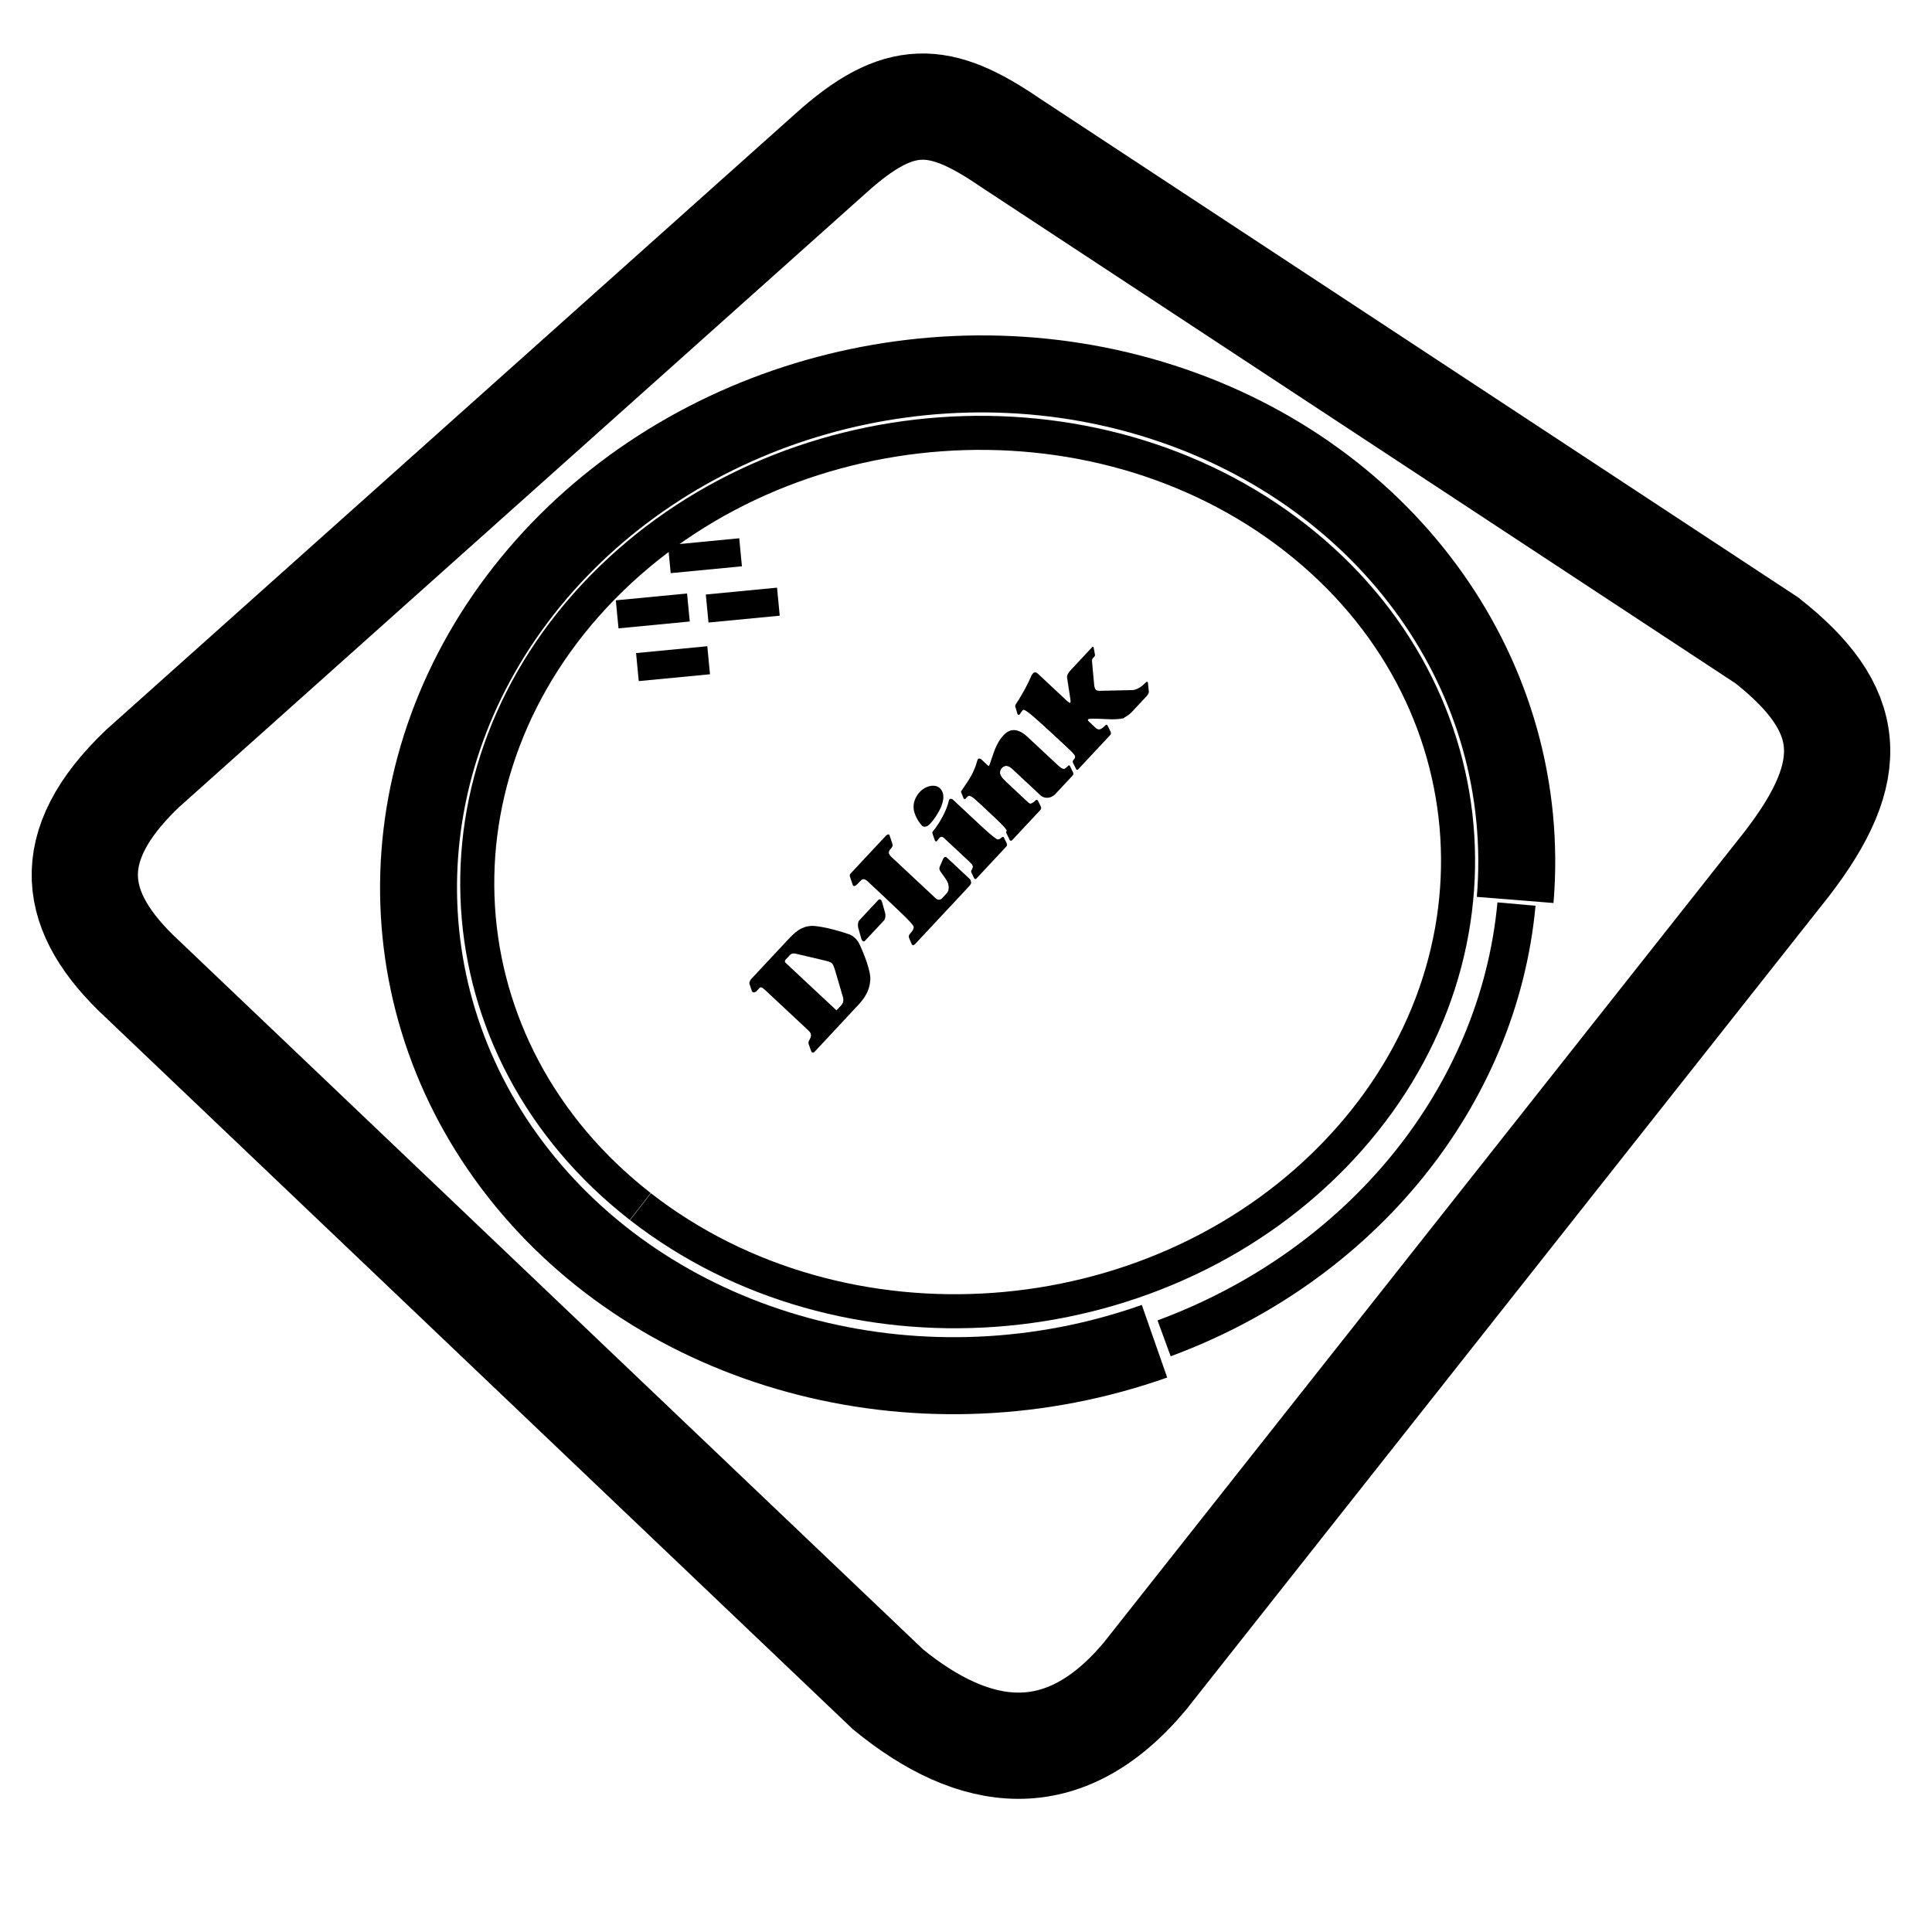
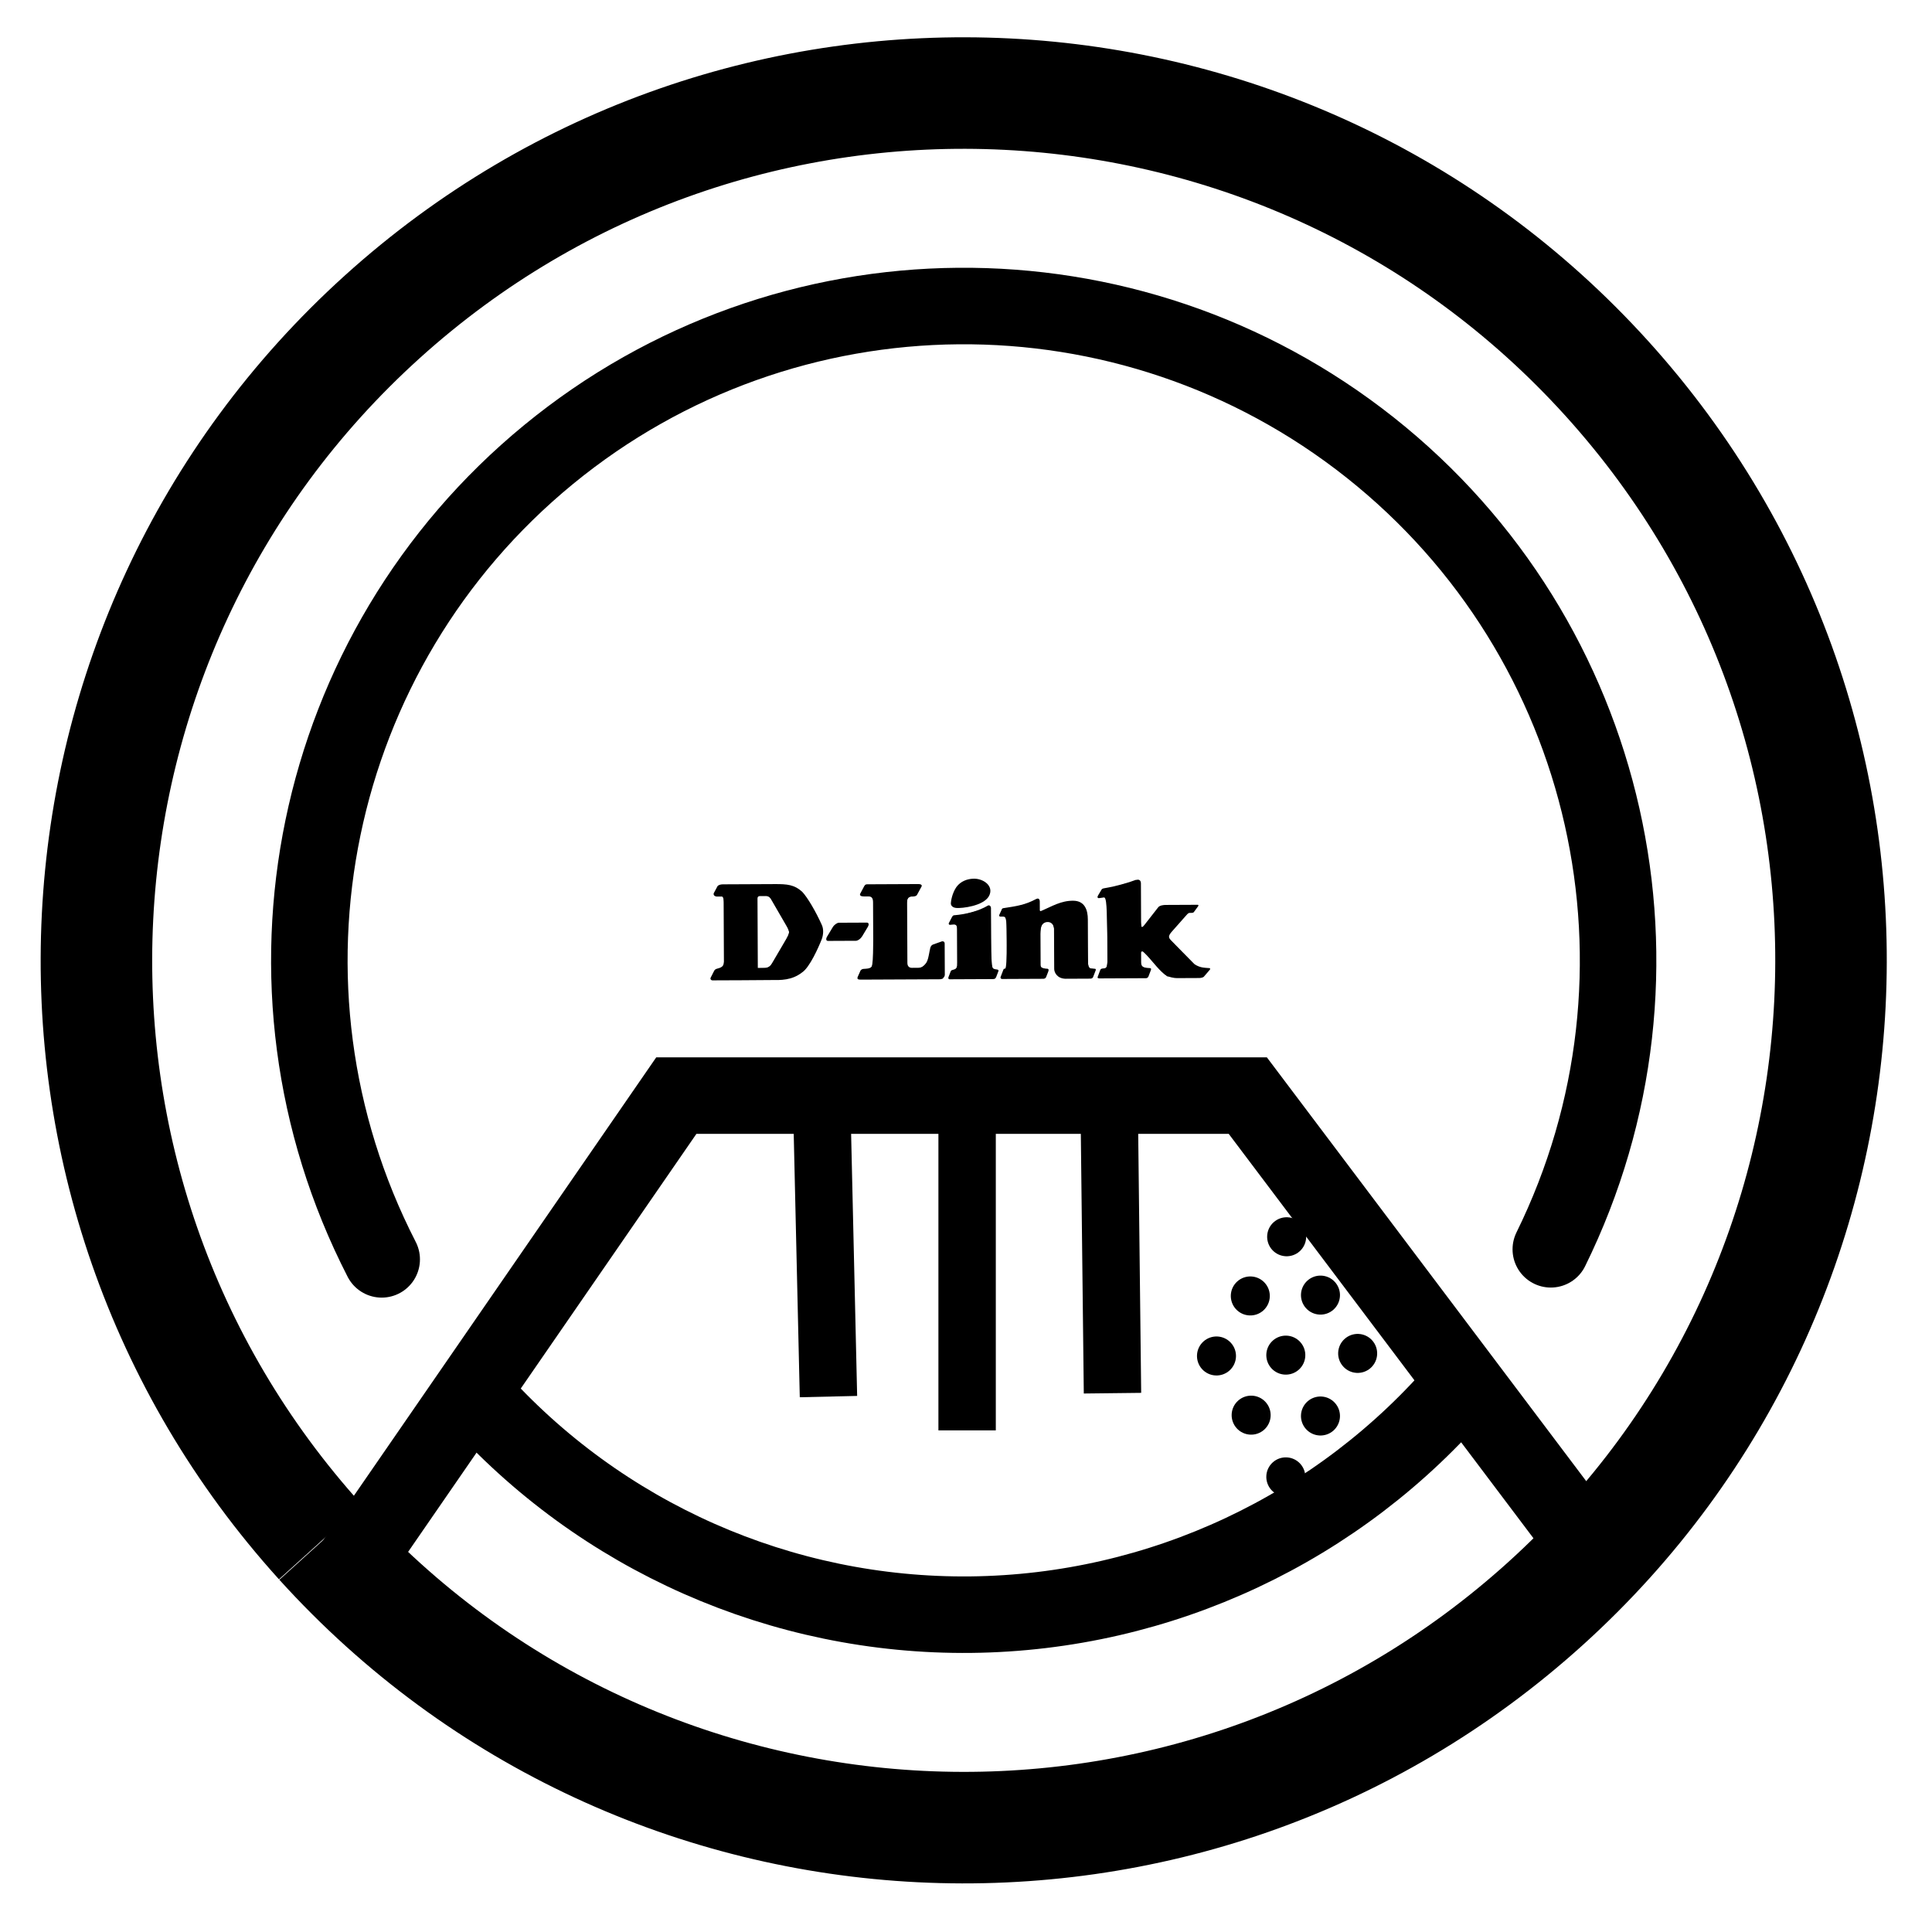
<svg xmlns="http://www.w3.org/2000/svg" version="1.2" id="Layer_1" x="0px" y="0px" viewBox="0 0 50.5 50.5" xml:space="preserve">
  <defs id="defs13">
    <marker style="overflow:visible" id="Arrow1Send" refX="0" refY="0" orient="auto">
      <path transform="matrix(-0.2,0,0,-0.2,-1.2,0)" style="fill:#000000;fill-opacity:1;fill-rule:evenodd;stroke:#000000;stroke-width:1pt;stroke-opacity:1" d="M 0,0 5,-5 -12.5,0 5,5 Z" id="path4714" />
    </marker>
    <clipPath id="clipPath69-0">
      <path d="m 409.441,126.252 v -43.63 h 147.796 v 43.63" id="path71-2" />
    </clipPath>
    <clipPath id="clipPath101-1">
      <path d="m 409.441,126.252 v -43.63 h 147.796 v 43.63" id="path103-6" />
    </clipPath>
    <clipPath id="clipPath69">
      <path d="m 409.441,126.252 v -43.63 h 147.796 v 43.63" id="path71" />
    </clipPath>
    <clipPath id="clipPath101">
      <path d="m 409.441,126.252 v -43.63 h 147.796 v 43.63" id="path103" />
    </clipPath>
    <clipPath id="clipPath69-4">
      <path d="m 409.441,126.252 v -43.63 h 147.796 v 43.63" id="path71-3" />
    </clipPath>
    <clipPath id="clipPath101-3">
      <path d="m 409.441,126.252 v -43.63 h 147.796 v 43.63" id="path103-2" />
    </clipPath>
    <marker style="overflow:visible" id="Arrow1Send-3" refX="0" refY="0" orient="auto">
      <path transform="matrix(-0.2,0,0,-0.2,-1.2,0)" style="fill:#000000;fill-opacity:1;fill-rule:evenodd;stroke:#000000;stroke-width:1pt;stroke-opacity:1" d="M 0,0 5,-5 -12.5,0 5,5 Z" id="path4714-1" />
    </marker>
    <clipPath id="clipPath69-0-9">
      <path d="m 409.441,126.252 v -43.63 h 147.796 v 43.63" id="path71-2-9" />
    </clipPath>
    <clipPath id="clipPath101-1-7">
      <path d="m 409.441,126.252 v -43.63 h 147.796 v 43.63" id="path103-6-3" />
    </clipPath>
    <clipPath id="clipPath69-1">
      <path d="m 409.441,126.252 v -43.63 h 147.796 v 43.63" id="path71-1" />
    </clipPath>
    <clipPath id="clipPath101-6">
      <path d="m 409.441,126.252 v -43.63 h 147.796 v 43.63" id="path103-3" />
    </clipPath>
  </defs>
  <g id="layer3" />
  <g id="layer2">
-     <path style="fill:none;stroke:#000000;stroke-width:2.777;stroke-linecap:butt;stroke-linejoin:miter;stroke-miterlimit:4;stroke-dasharray:none;stroke-opacity:1" d="m 26.397,3.722 19.786,13.017 c 2.28,1.795 2.421,3.381 0.521,5.843 L 29.926,43.814 c -2.134,2.552 -4.467,2.178 -6.711,0.347 L 3.719,25.59 c -1.857,-1.724 -2.145,-3.444 0,-5.496 L 21.711,4.011 c 1.8,-1.623 2.851,-1.542 4.686,-0.289 z" id="path891" />
-     <path style="fill:none;fill-rule:evenodd;stroke:#000000;stroke-width:2.012;stroke-miterlimit:4;stroke-dasharray:none;stroke-opacity:1" id="path893" d="M 25.947,38.392 A 14.376,13.067 0 0 1 10.088,32.304 14.376,13.067 0 0 1 12.024,16.755 14.376,13.067 0 0 1 28.979,14.044 14.376,13.067 0 0 1 36.638,28.058" transform="matrix(0.9929312,-0.118691,0.1149585,0.9933703,0,0)" />
-     <path style="fill:none;stroke:#000000;stroke-width:0.736px;stroke-linecap:butt;stroke-linejoin:miter;stroke-opacity:1" d="m 16.661,17.437 1.862,-0.179" id="path897" />
-     <path id="path899" d="m 18.484,15.906 1.862,-0.179" style="fill:none;stroke:#000000;stroke-width:0.736px;stroke-linecap:butt;stroke-linejoin:miter;stroke-opacity:1" />
-     <path style="fill:none;stroke:#000000;stroke-width:0.736px;stroke-linecap:butt;stroke-linejoin:miter;stroke-opacity:1" d="m 16.132,16.058 1.862,-0.179" id="path901" />
-     <path id="path903" d="m 17.496,14.615 1.862,-0.179" style="fill:none;stroke:#000000;stroke-width:0.736px;stroke-linecap:butt;stroke-linejoin:miter;stroke-opacity:1" />
-     <g id="g969" transform="matrix(0.01450233,-0.01552421,0.01552421,0.01450233,14.84392,22.37124)">
+     <path style="fill:none;fill-rule:evenodd;stroke:#000000;stroke-width:2.915;stroke-dasharray:none;stroke-opacity:1" id="path582" d="M 8.373,40.304 A 22.67,22.67 0 0 1 9.986,8.287 22.67,22.67 0 0 1 42.003,9.895 22.67,22.67 0 0 1 40.401,41.912 22.67,22.67 0 0 1 8.383,40.315" />
+     <path style="fill:none;fill-rule:evenodd;stroke:#000000;stroke-width:2;stroke-linecap:round;stroke-linejoin:bevel;stroke-dasharray:none;stroke-opacity:1" id="path1154" d="M 9.977,32.918 A 17.104,17.104 0 0 1 14.336,11.884 17.104,17.104 0 0 1 35.816,11.7 17.104,17.104 0 0 1 40.536,32.655" />
+     <path style="fill:none;stroke:#000000;stroke-width:2;stroke-linecap:butt;stroke-linejoin:miter;stroke-dasharray:none;stroke-opacity:1" d="M 8.839,41.454 17.678,28.638 h 14.938 l 9.192,12.198" id="path1156" />
+     <path style="fill:none;stroke:#000000;stroke-width:1.5;stroke-linecap:butt;stroke-linejoin:miter;stroke-opacity:1;stroke-dasharray:none" d="m 21.478,28.815 0.177,7.69" id="path1158" />
+     <path style="fill:none;stroke:#000000;stroke-width:1.5;stroke-linecap:butt;stroke-linejoin:miter;stroke-opacity:1;stroke-dasharray:none" d="m 28.991,28.726 0.088,7.69" id="path1160" />
+     <path style="fill:none;stroke:#000000;stroke-width:1.5;stroke-linecap:butt;stroke-linejoin:miter;stroke-opacity:1;stroke-dasharray:none" d="m 25.279,28.903 v 8.485" id="path1162" />
+     <g id="g969" transform="matrix(0.02124404,-9.6996432e-5,9.6996432e-5,0.02124404,17.9304,17.42093)">
      <g style="fill:#000000;fill-opacity:1;stroke:none;stroke-opacity:1" transform="matrix(0.7688496,0,0,0.7688496,28.39008,262.7014)" id="g887">
        <g style="fill:#000000;fill-opacity:1;stroke:none;stroke-opacity:1" transform="translate(-0.161,0.019)" id="g3">
-           <path style="fill:#000000;fill-opacity:1;stroke:none;stroke-opacity:1" d="m 206.2,69.5 h 44.7 c 3.1,0 3.7,3.2 1.3,7.1 l -9,14.8 c -2.4,3.9 -6.9,7.1 -10,7.1 h -44.7 c -3.1,0 -3.7,-3.2 -1.3,-7.1 l 9,-14.8 c 2.4,-3.9 6.9,-7.1 10,-7.1" class="st0" id="path5" />
-           <path style="fill:#000000;fill-opacity:1;stroke:none;stroke-opacity:1" d="m 419.9,0.1 c 16.4,-1.5 35.9,11.4 26.3,28.3 -9.2,15.3 -42.5,19.2 -52.5,18.3 -3.2,-0.3 -8.4,-2.3 -8.3,-7.4 0.1,-3.6 2.1,-16.2 9,-26.1 7.2,-9.7 17.8,-12.6 25.5,-13.1" class="st0" id="path7" />
+           <path style="fill:#000000;fill-opacity:1;stroke:none;stroke-width:2;stroke-linecap:round;stroke-linejoin:round;stroke-miterlimit:10;stroke-opacity:1" d="m 206.2,69.5 h 44.7 c 3.1,0 3.7,3.2 1.3,7.1 l -9,14.8 c -2.4,3.9 -6.9,7.1 -10,7.1 h -44.7 c -3.1,0 -3.7,-3.2 -1.3,-7.1 l 9,-14.8 c 2.4,-3.9 6.9,-7.1 10,-7.1" class="st0" id="path5" />
+           <path style="fill:#000000;fill-opacity:1;stroke:none;stroke-width:2;stroke-linecap:round;stroke-linejoin:round;stroke-miterlimit:10;stroke-opacity:1" d="m 419.9,0.1 c 16.4,-1.5 35.9,11.4 26.3,28.3 -9.2,15.3 -42.5,19.2 -52.5,18.3 -3.2,-0.3 -8.4,-2.3 -8.3,-7.4 0.1,-3.6 2.1,-16.2 9,-26.1 7.2,-9.7 17.8,-12.6 25.5,-13.1" class="st0" id="path7" />
        </g>
-         <path style="fill:#000000;fill-opacity:1;stroke:none;stroke-opacity:1" d="m 522.139,32.819 c 5.1,-2.3 5.6,3.3 5.4,5 v 13 c 0,2.5 2.1,1.3 3.2,0.9 15.4,-6.5 31,-16.2 50.8,-15.7 17.6,0.4 22.9,14.3 22.8,30.3 v 68.1 c 0,6 0.5,7.4 3.3,9.7 0.9,0.5 5.6,0.9 7.4,0.9 1.9,0 1.9,1.4 1.4,2.8 l -4.2,10.7 c -0.9,1.8 -2.8,2.3 -4.2,2.3 h -40 c -13.9,-0.5 -18.1,-10.9 -17.9,-16.2 v -64.8 c 0,-13.3 -21.7,-14.3 -21.7,3.6 v 54.6 c 0.2,2.6 -0.6,6 6.4,6.5 4.6,0 7.9,-0.5 5.6,5.1 l -3.4,8.6 c -0.8,1.6 -2.7,2.6 -4.5,2.5 h -66.1 c -1.4,0 -2.5,-1.6 -2.3,-2.8 l 4.7,-12.1 c 0.2,-0.5 0.7,-1.4 1.3,-1.4 2.2,-0.1 3.7,-1.2 4.1,-7.4 v -71 c 0,-5.8 -5.3,-5.1 -9.3,-5.1 -1.8,0 -2.8,-0.5 -2.3,-2.8 l 3.7,-7.9 c 0.5,-1.9 1.4,-2.6 2.8,-2.8 21.8,-3.3 34.4,-4.8 53,-14.6" class="st0" id="path9" />
-         <path style="fill:#000000;fill-opacity:1;stroke:none;stroke-opacity:1" d="m 683.539,2.919 c 3.8,-0.6 6,1.7 6,5.9 v 68 c 0.5,3.7 3.2,1.2 4,0.1 l 23.5,-29.8 c 2.5,-3.1 8.5,-3.7 12.2,-3.7 h 51.2 c 0.9,0 1.4,1.1 0.5,2.3 l -6.5,8.8 c -0.6,0.8 -1.1,1.8 -4.2,1.8 h -2.5 c -2.3,0.1 -2.8,0.9 -3.7,1.4 l -26.3,29.5 c -5.5,6.6 -4.2,9.4 0.7,14.1 l 36.1,37 c 8,5.6 15.3,6 23.6,6.5 2.2,0.1 1.7,1.9 0.9,2.8 l -9.3,10.7 c -0.9,1.4 -5,2.3 -7.3,2.3 h -35.8 c -4.6,0 -12.9,-1.4 -19.4,-5.6 -13,-10.7 -21.2,-24.2 -33.9,-36.2 -2.2,-2.1 -4,-1.1 -4,0.7 v 15.5 c 0,7 2.9,8.8 13.1,9.3 3.9,0.2 2.8,2.3 1.9,4.6 l -3.4,8.8 c -1,2.1 -2.3,2.8 -4.1,2.8 h -74 c -2.3,0 -3.8,-0.7 -3.3,-2.1 l 4.1,-10.9 c 0.9,-2.1 1.5,-2.6 4.6,-2.8 5.1,-0.3 7,-2 7.1,-9.6 v -100 c 0,-3.4 -0.8,-4.7 -3.2,-4.4 l -9.4,1.3 c -2.8,0.4 -3.3,-1.7 -2.2,-3.7 l 5.8,-9.7 c 1.1,-1.9 3.1,-2.1 5.3,-2.5 18.9,-3.1 38,-8.6 49.7,-13 0.7,0.2 1.3,-0.1 2.2,-0.2" class="st0" id="path11" />
+         <path style="fill:#000000;fill-opacity:1;stroke:none;stroke-width:2;stroke-linecap:round;stroke-linejoin:round;stroke-miterlimit:10;stroke-opacity:1" d="m 522.139,32.819 c 5.1,-2.3 5.6,3.3 5.4,5 v 13 c 0,2.5 2.1,1.3 3.2,0.9 15.4,-6.5 31,-16.2 50.8,-15.7 17.6,0.4 22.9,14.3 22.8,30.3 v 68.1 c 0,6 0.5,7.4 3.3,9.7 0.9,0.5 5.6,0.9 7.4,0.9 1.9,0 1.9,1.4 1.4,2.8 l -4.2,10.7 c -0.9,1.8 -2.8,2.3 -4.2,2.3 h -40 c -13.9,-0.5 -18.1,-10.9 -17.9,-16.2 v -64.8 c 0,-13.3 -21.7,-14.3 -21.7,3.6 v 54.6 c 0.2,2.6 -0.6,6 6.4,6.5 4.6,0 7.9,-0.5 5.6,5.1 l -3.4,8.6 c -0.8,1.6 -2.7,2.6 -4.5,2.5 h -66.1 c -1.4,0 -2.5,-1.6 -2.3,-2.8 l 4.7,-12.1 c 0.2,-0.5 0.7,-1.4 1.3,-1.4 2.2,-0.1 3.7,-1.2 4.1,-7.4 v -71 c 0,-5.8 -5.3,-5.1 -9.3,-5.1 -1.8,0 -2.8,-0.5 -2.3,-2.8 l 3.7,-7.9 c 0.5,-1.9 1.4,-2.6 2.8,-2.8 21.8,-3.3 34.4,-4.8 53,-14.6" class="st0" id="path9" />
+         <path style="fill:#000000;fill-opacity:1;stroke:none;stroke-width:2;stroke-linecap:round;stroke-linejoin:round;stroke-miterlimit:10;stroke-opacity:1" d="m 683.539,2.919 c 3.8,-0.6 6,1.7 6,5.9 v 68 c 0.5,3.7 3.2,1.2 4,0.1 l 23.5,-29.8 c 2.5,-3.1 8.5,-3.7 12.2,-3.7 h 51.2 c 0.9,0 1.4,1.1 0.5,2.3 l -6.5,8.8 c -0.6,0.8 -1.1,1.8 -4.2,1.8 h -2.5 c -2.3,0.1 -2.8,0.9 -3.7,1.4 l -26.3,29.5 c -5.5,6.6 -4.2,9.4 0.7,14.1 l 36.1,37 c 8,5.6 15.3,6 23.6,6.5 2.2,0.1 1.7,1.9 0.9,2.8 l -9.3,10.7 c -0.9,1.4 -5,2.3 -7.3,2.3 h -35.8 c -4.6,0 -12.9,-1.4 -19.4,-5.6 -13,-10.7 -21.2,-24.2 -33.9,-36.2 -2.2,-2.1 -4,-1.1 -4,0.7 v 15.5 c 0,7 2.9,8.8 13.1,9.3 3.9,0.2 2.8,2.3 1.9,4.6 l -3.4,8.8 c -1,2.1 -2.3,2.8 -4.1,2.8 h -74 c -2.3,0 -3.8,-0.7 -3.3,-2.1 l 4.1,-10.9 c 0.9,-2.1 1.5,-2.6 4.6,-2.8 5.1,-0.3 7,-2 7.1,-9.6 v -100 c 0,-3.4 -0.8,-4.7 -3.2,-4.4 l -9.4,1.3 c -2.8,0.4 -3.3,-1.7 -2.2,-3.7 l 5.8,-9.7 c 1.1,-1.9 3.1,-2.1 5.3,-2.5 18.9,-3.1 38,-8.6 49.7,-13 0.7,0.2 1.3,-0.1 2.2,-0.2" class="st0" id="path11" />
        <g style="fill:#000000;fill-opacity:1;stroke:none;stroke-opacity:1" transform="translate(-0.161,0.019)" id="g13">
-           <path style="fill:#000000;fill-opacity:1;stroke:none;stroke-opacity:1" d="m 444.9,43 c 2.3,-0.9 5.1,0.9 4.6,6 v 88.1 c 1.2,6.2 3.2,7.7 8.7,8.3 0,0 3.8,0.1 2.8,2.8 l -3.6,9.3 c -1.4,2.8 -2.3,3.3 -5.6,3.3 h -68.9 c -1.8,-0.1 -2.5,-1.3 -1.9,-3.3 l 3.4,-8.8 c 0.6,-1.2 0.9,-2.4 3.2,-2.8 7,-1.9 7.4,-2.8 7.4,-12.1 V 81.1 c 0,-8.8 -1.4,-8.4 -11.6,-7.4 -1.8,-0.5 -1.7,-2.2 -1.4,-2.8 l 5.1,-9.7 c 1.4,-2.8 3.2,-2.8 3.2,-2.8 19.6,-1.5 39.1,-6.4 54.6,-15.4" class="st0" id="path15" />
-           <path style="fill:#000000;fill-opacity:1;stroke:none;stroke-opacity:1" d="m 97.1,160.7 c 15,0.2 33.1,1 49.9,-12.1 12,-7.9 26.4,-39.9 31.6,-53.1 2.6,-6.9 3.3,-16 0,-22.9 C 169.5,52 156.3,29 147.6,19.7 135.1,8.2 123.4,7.2 103.9,7.2 H 20.7 c -3.5,0 -7.4,0.9 -8.8,3.3 l -6,11.1 c -0.9,4.6 4.6,5.1 4.6,5.1 H 19 c 2.3,0 2.8,1.8 2.8,3.7 v 103 c 0,4.6 -5.2,7.4 -9.4,8.3 -1.9,0.5 -4.6,1 -6,3.3 l -6,11.6 c -0.9,2.3 0.9,4.2 2.8,4.2 32.7,0 61.1,0.1 93.9,-0.1 M 76,141.6 V 30.9 c 0,-2.8 0.5,-4.2 3.2,-4.6 h 8.1 c 2.9,0 7.1,-0.6 9.7,4 L 124.9,79 c 2.3,5.1 1.6,7.2 0,10.7 l -28.3,47.8 c -3.4,4.7 -5,3.8 -9.3,4.1 -0.1,0 0.1,0 0,0 z" class="st0" id="path17" />
+           <path style="fill:#000000;fill-opacity:1;stroke:none;stroke-width:2;stroke-linecap:round;stroke-linejoin:round;stroke-miterlimit:10;stroke-opacity:1" d="m 444.9,43 c 2.3,-0.9 5.1,0.9 4.6,6 v 88.1 c 1.2,6.2 3.2,7.7 8.7,8.3 0,0 3.8,0.1 2.8,2.8 l -3.6,9.3 c -1.4,2.8 -2.3,3.3 -5.6,3.3 h -68.9 c -1.8,-0.1 -2.5,-1.3 -1.9,-3.3 l 3.4,-8.8 c 0.6,-1.2 0.9,-2.4 3.2,-2.8 7,-1.9 7.4,-2.8 7.4,-12.1 V 81.1 c 0,-8.8 -1.4,-8.4 -11.6,-7.4 -1.8,-0.5 -1.7,-2.2 -1.4,-2.8 l 5.1,-9.7 c 1.4,-2.8 3.2,-2.8 3.2,-2.8 19.6,-1.5 39.1,-6.4 54.6,-15.4" class="st0" id="path15" />
+           <path style="fill:#000000;fill-opacity:1;stroke:none;stroke-width:2;stroke-linecap:round;stroke-linejoin:round;stroke-miterlimit:10;stroke-opacity:1" d="m 97.1,160.7 c 15,0.2 33.1,1 49.9,-12.1 12,-7.9 26.4,-39.9 31.6,-53.1 2.6,-6.9 3.3,-16 0,-22.9 C 169.5,52 156.3,29 147.6,19.7 135.1,8.2 123.4,7.2 103.9,7.2 H 20.7 c -3.5,0 -7.4,0.9 -8.8,3.3 l -6,11.1 c -0.9,4.6 4.6,5.1 4.6,5.1 H 19 c 2.3,0 2.8,1.8 2.8,3.7 v 103 c 0,4.6 -5.2,7.4 -9.4,8.3 -1.9,0.5 -4.6,1 -6,3.3 l -6,11.6 c -0.9,2.3 0.9,4.2 2.8,4.2 32.7,0 61.1,0.1 93.9,-0.1 M 76,141.6 V 30.9 c 0,-2.8 0.5,-4.2 3.2,-4.6 h 8.1 c 2.9,0 7.1,-0.6 9.7,4 L 124.9,79 c 2.3,5.1 1.6,7.2 0,10.7 l -28.3,47.8 c -3.4,4.7 -5,3.8 -9.3,4.1 -0.1,0 0.1,0 0,0 z" class="st0" id="path17" />
        </g>
-         <path style="fill:#000000;fill-opacity:1;stroke:none;stroke-opacity:1" d="m 334.439,8.319 c 3.6,0 4.9,2.1 4.2,3.5 l -7.4,13.5 c 0,0 -0.9,2.8 -7.4,2.8 h -0.7 c -4.2,0 -7.5,0 -7.9,8.4 v 97.8 c 0,4.2 1.8,7.7 6.9,7.9 h 10.1 c 16.5,-0.2 16.1,-17.2 19.8,-32 0.9,-2.3 1.4,-3.7 4.2,-5.1 l 14.6,-5.1 c 1.9,0 3.7,0 4.2,3.2 v 49.2 c 0.5,4.6 -3.7,8.8 -9.3,8.3 h -125.6 c -4.6,0 -5.6,-1.4 -4.6,-4.2 l 4.6,-10.2 c 0,0 1.4,-2.8 5.6,-2.8 9.3,-0.5 15.1,-0.6 15,-14.8 v -91.4 c 0,-6 -1.4,-9.7 -7.5,-9.7 h -7.1 c -4.6,0 -7.1,-1.6 -6,-4.2 l 6.5,-12.1 c 1.5,-2.7 2.8,-3.1 5.1,-3.1 h 82.7" class="st0" id="path19" />
+         <path style="fill:#000000;fill-opacity:1;stroke:none;stroke-width:2;stroke-linecap:round;stroke-linejoin:round;stroke-miterlimit:10;stroke-opacity:1" d="m 334.439,8.319 c 3.6,0 4.9,2.1 4.2,3.5 l -7.4,13.5 c 0,0 -0.9,2.8 -7.4,2.8 h -0.7 c -4.2,0 -7.5,0 -7.9,8.4 v 97.8 c 0,4.2 1.8,7.7 6.9,7.9 h 10.1 c 16.5,-0.2 16.1,-17.2 19.8,-32 0.9,-2.3 1.4,-3.7 4.2,-5.1 l 14.6,-5.1 c 1.9,0 3.7,0 4.2,3.2 v 49.2 c 0.5,4.6 -3.7,8.8 -9.3,8.3 h -125.6 c -4.6,0 -5.6,-1.4 -4.6,-4.2 l 4.6,-10.2 c 0,0 1.4,-2.8 5.6,-2.8 9.3,-0.5 15.1,-0.6 15,-14.8 v -91.4 c 0,-6 -1.4,-9.7 -7.5,-9.7 h -7.1 c -4.6,0 -7.1,-1.6 -6,-4.2 l 6.5,-12.1 c 1.5,-2.7 2.8,-3.1 5.1,-3.1 h 82.7" class="st0" id="path19" />
      </g>
      <path id="path889" d="m 507.375,381.125 c 0.963,-2.51 1.751,-5.094 1.751,-5.743 0,-0.649 1.937,-1.18 4.305,-1.18 3.709,0 4.197,-6.151 3.528,-44.447 -0.723,-41.327 -1.141,-44.385 -5.956,-43.563 -4.142,0.707 -4.637,-0.084 -2.473,-3.951 2.316,-4.138 33.43,-14.578 45.044,-15.114 2.598,-0.12 3.528,7.276 3.528,28.058 0,15.521 1.117,28.22 2.482,28.22 1.365,0 7.165,-5.715 12.888,-12.699 l 10.406,-12.699 h 20.976 c 12.103,0 20.976,1.194 20.976,2.822 0,1.552 -1.807,2.822 -4.015,2.822 -2.208,0 -9.949,6.946 -17.201,15.435 l -13.186,15.435 15.009,17.257 c 16.314,18.757 21.374,22.425 30.933,22.425 6.185,0 6.197,0.077 0.911,5.918 -4.715,5.21 -7.851,5.792 -26.208,4.865 l -20.852,-1.053 -14.444,-16.191 c -7.944,-8.905 -15.396,-16.174 -16.56,-16.153 -1.164,0.021 -2.117,4.602 -2.117,10.18 0,7.848 1.307,10.483 5.781,11.653 3.402,0.89 5.42,3.393 4.905,6.085 -0.732,3.821 -5.915,4.706 -31.519,5.378 -27.258,0.716 -30.45,0.3 -28.892,-3.758 z" style="opacity:1;fill:#000000;fill-opacity:1;stroke:none;stroke-width:5.644;stroke-linecap:round;stroke-linejoin:miter;stroke-miterlimit:4;stroke-dasharray:none;stroke-dashoffset:0;stroke-opacity:1;paint-order:markers stroke fill" />
      <path id="path891-3" d="m 387.779,381.423 c 0,-2.237 1.27,-4.851 2.822,-5.811 1.615,-0.998 2.822,-15.55 2.822,-34.031 0,-26.511 -0.741,-32.287 -4.144,-32.287 -2.35,0 -3.502,-1.674 -2.66,-3.867 0.816,-2.127 9.348,-5.831 18.96,-8.23 9.612,-2.399 19.698,-5.24 22.415,-6.312 3.939,-1.555 4.939,-0.46 4.939,5.408 0,8.81 -0.855,8.724 16.932,1.713 19.318,-7.615 32.315,-7.399 37.937,0.628 3.397,4.85 4.393,14.128 4.393,40.919 0,28.916 0.7,34.648 4.233,34.648 4.75,0 4.941,0.517 2.52,6.824 -1.297,3.379 -5.798,4.464 -18.529,4.464 -27.035,0 -27.733,-0.882 -27.733,-35.029 0,-23.187 -0.919,-29.949 -4.47,-32.896 -3.238,-2.687 -5.766,-2.894 -9.172,-0.752 -3.726,2.343 -4.871,8.364 -5.517,28.998 -0.753,24.087 -0.388,26.152 4.871,27.527 4.594,1.201 5.138,2.511 2.832,6.819 -2.473,4.62 -6.235,5.333 -28.153,5.333 -20.146,0 -25.299,-0.828 -25.299,-4.066 z" style="opacity:1;fill:#000000;fill-opacity:1;stroke:none;stroke-width:5.644;stroke-linecap:round;stroke-linejoin:miter;stroke-miterlimit:4;stroke-dasharray:none;stroke-dashoffset:0;stroke-opacity:1;paint-order:markers stroke fill" />
      <path id="path893-7" d="m 322.872,383.105 c 0,-1.312 2.54,-4.683 5.644,-7.492 4.837,-4.377 5.644,-8.692 5.644,-30.16 0,-22.301 -0.607,-25.276 -5.529,-27.097 -8.61,-3.185 -3.105,-7.654 15.406,-12.506 9.313,-2.441 19.79,-5.352 23.282,-6.47 l 6.35,-2.032 v 38.427 c 0,23.736 1.079,38.427 2.822,38.427 1.552,0 2.822,2.54 2.822,5.644 0,5.268 -1.881,5.644 -28.22,5.644 -15.521,0 -28.22,-1.073 -28.22,-2.385 z" style="opacity:1;fill:#000000;fill-opacity:1;stroke:none;stroke-width:5.644;stroke-linecap:round;stroke-linejoin:miter;stroke-miterlimit:4;stroke-dasharray:none;stroke-dashoffset:0;stroke-opacity:1;paint-order:markers stroke fill" />
      <path id="path895" d="m 327.071,295.13 c -2.865,-4.636 4.171,-22.134 10.755,-26.745 12.308,-8.621 33.021,-2.953 33.021,9.037 0,7.533 -7.515,13.735 -21.165,17.468 -14.113,3.859 -20.333,3.926 -22.61,0.241 z" style="opacity:1;fill:#000000;fill-opacity:1;stroke:none;stroke-width:5.644;stroke-linecap:round;stroke-linejoin:miter;stroke-miterlimit:4;stroke-dasharray:none;stroke-dashoffset:0;stroke-opacity:1;paint-order:markers stroke fill" />
      <path id="path897-1" d="m 212.707,380.043 c 1.603,-2.996 5.775,-5.853 9.271,-6.35 6.247,-0.887 6.369,-1.661 7.133,-45.35 l 0.777,-44.447 h -7.127 c -7.325,0 -8.388,-1.895 -5.414,-9.646 1.429,-3.724 7.274,-4.464 35.275,-4.464 18.459,0 33.562,0.531 33.562,1.18 0,4.984 -4.688,10.957 -10.262,13.076 -6.603,2.511 -6.67,2.961 -6.67,44.883 v 42.347 l 7.097,1.781 c 9.934,2.493 18.735,-4.238 22.34,-17.087 1.938,-6.906 5.287,-11.59 9.366,-13.099 6.25,-2.312 6.35,-1.996 6.35,20.137 v 22.485 h -52.307 c -50.802,0 -52.223,-0.157 -49.392,-5.447 z" style="opacity:1;fill:#000000;fill-opacity:1;stroke:none;stroke-width:5.644;stroke-linecap:round;stroke-linejoin:miter;stroke-miterlimit:4;stroke-dasharray:none;stroke-dashoffset:0;stroke-opacity:1;paint-order:markers stroke fill" />
      <path id="path899-7" d="m 173.304,335.834 c 0,-0.925 2.179,-5.369 4.841,-9.877 4.587,-7.766 5.847,-8.196 23.987,-8.196 10.53,0 19.146,1.099 19.146,2.441 0,1.343 -2.632,5.787 -5.849,9.877 -5.235,6.655 -7.753,7.436 -23.987,7.436 -9.976,0 -18.138,-0.756 -18.138,-1.681 z" style="opacity:1;fill:#000000;fill-opacity:1;stroke:none;stroke-width:5.644;stroke-linecap:round;stroke-linejoin:miter;stroke-miterlimit:4;stroke-dasharray:none;stroke-dashoffset:0;stroke-opacity:1;paint-order:markers stroke fill" />
      <path id="path901-7" d="m 32.168,379.91 c 1.642,-3.069 5.497,-6.923 8.565,-8.565 5.179,-2.772 5.579,-6.038 5.579,-45.481 0,-40.512 -0.271,-42.566 -5.804,-44.013 -3.626,-0.948 -5.214,-3.053 -4.233,-5.611 0.864,-2.251 1.571,-4.624 1.571,-5.273 0,-0.649 20.001,-1.175 44.447,-1.17 54.211,0.013 56.74,1.094 72.449,30.988 12.925,24.595 12.644,34.543 -1.651,58.443 -14.201,23.744 -21.279,26.123 -77.952,26.199 -44.914,0.061 -45.89,-0.065 -42.971,-5.517 z m 81.552,-28.073 c 6.385,-10.748 11.61,-21.705 11.61,-24.349 0,-5.096 -14.913,-33.159 -22.041,-41.475 -2.328,-2.716 -7.21,-4.939 -10.85,-4.939 h -6.618 v 45.153 45.153 h 8.144 c 7.076,0 9.667,-2.563 19.754,-19.542 z" style="opacity:1;fill:#000000;fill-opacity:1;stroke:none;stroke-width:5.644;stroke-linecap:round;stroke-linejoin:miter;stroke-miterlimit:4;stroke-dasharray:none;stroke-dashoffset:0;stroke-opacity:1;paint-order:markers stroke fill" />
    </g>
-     <path transform="matrix(0.9931832,-0.1165637,0.1170574,0.9931252,0,0)" d="M 12.929,33.272 A 12.835,11.46 0 0 1 13.842,17.087 12.835,11.46 0 0 1 31.97,17.899 12.835,11.46 0 0 1 31.063,34.085 12.835,11.46 0 0 1 12.935,33.278" id="path1035" style="fill:none;fill-rule:evenodd;stroke:#000000;stroke-width:0.89;stroke-miterlimit:4;stroke-dasharray:none;stroke-opacity:1" />
-     <path transform="matrix(0.9929312,-0.118691,0.1149585,0.9933703,0,0)" d="M 36.66,28.169 A 14.376,13.067 0 0 1 26.205,38.347" id="path1037" style="fill:none;fill-opacity:1;fill-rule:evenodd;stroke:#000000;stroke-width:1;stroke-miterlimit:4;stroke-dasharray:none;stroke-opacity:1" />
+     <path style="fill:none;fill-rule:evenodd;stroke:#000000;stroke-width:2;stroke-linecap:round;stroke-linejoin:bevel;stroke-dasharray:none;stroke-opacity:1" id="path2214" d="M 38.224,36.178 A 17.104,17.104 0 0 1 25.381,42.205 17.104,17.104 0 0 1 12.407,36.465" />
+     <path style="fill:#000000;fill-opacity:1;fill-rule:evenodd;stroke:#000000;stroke-width:0.19;stroke-opacity:1" id="path2216" d="m 35.18,35.655 a 0.415,0.415 0 0 1 0.029,-0.586 0.415,0.415 0 0 1 0.586,0.029 0.415,0.415 0 0 1 -0.029,0.586 0.415,0.415 0 0 1 -0.586,-0.029" />
+     <path style="fill:#000000;fill-opacity:1;fill-rule:evenodd;stroke:#000000;stroke-width:0.19;stroke-opacity:1" id="path2218" d="m 34.208,37.291 a 0.415,0.415 0 0 1 0.029,-0.586 0.415,0.415 0 0 1 0.586,0.029 0.415,0.415 0 0 1 -0.029,0.586 0.415,0.415 0 0 1 -0.586,-0.029" />
+     <path style="fill:#000000;fill-opacity:1;fill-rule:evenodd;stroke:#000000;stroke-width:0.19;stroke-opacity:1" id="path2220" d="m 32.396,37.269 a 0.415,0.415 0 0 1 0.029,-0.586 0.415,0.415 0 0 1 0.586,0.029 0.415,0.415 0 0 1 -0.029,0.586 0.415,0.415 0 0 1 -0.586,-0.029" />
+     <path style="fill:#000000;fill-opacity:1;fill-rule:evenodd;stroke:#000000;stroke-width:0.19;stroke-opacity:1" id="path2222" d="m 31.49,35.722 a 0.415,0.415 0 0 1 0.029,-0.586 0.415,0.415 0 0 1 0.586,0.029 0.415,0.415 0 0 1 -0.029,0.586 0.415,0.415 0 0 1 -0.586,-0.029" />
+     <path style="fill:#000000;fill-opacity:1;fill-rule:evenodd;stroke:#000000;stroke-width:0.19;stroke-opacity:1" id="path2224" d="m 32.374,34.153 a 0.415,0.415 0 0 1 0.029,-0.586 0.415,0.415 0 0 1 0.586,0.029 0.415,0.415 0 0 1 -0.029,0.586 0.415,0.415 0 0 1 -0.586,-0.029" />
+     <path style="fill:#000000;fill-opacity:1;fill-rule:evenodd;stroke:#000000;stroke-width:0.19;stroke-opacity:1" id="path2226" d="m 33.302,35.7 a 0.415,0.415 0 0 1 0.029,-0.586 0.415,0.415 0 0 1 0.586,0.029 0.415,0.415 0 0 1 -0.029,0.586 0.415,0.415 0 0 1 -0.586,-0.029" />
+     <path style="fill:#000000;fill-opacity:1;fill-rule:evenodd;stroke:#000000;stroke-width:0.19;stroke-opacity:1" id="path2228" d="m 34.208,34.131 a 0.415,0.415 0 0 1 0.029,-0.586 0.415,0.415 0 0 1 0.586,0.029 0.415,0.415 0 0 1 -0.029,0.586 0.415,0.415 0 0 1 -0.586,-0.029" />
+     <path style="fill:#000000;fill-opacity:1;fill-rule:evenodd;stroke:#000000;stroke-width:0.19;stroke-opacity:1" id="path2230" d="m 33.324,32.606 a 0.415,0.415 0 0 1 0.029,-0.586 0.415,0.415 0 0 1 0.586,0.029 0.415,0.415 0 0 1 -0.029,0.586 0.415,0.415 0 0 1 -0.586,-0.029" />
+     <path style="fill:#000000;fill-opacity:1;fill-rule:evenodd;stroke:#000000;stroke-width:0.19;stroke-opacity:1" id="path2232" d="m 33.302,38.882 a 0.415,0.415 0 0 1 0.029,-0.586 0.415,0.415 0 0 1 0.586,0.029 0.415,0.415 0 0 1 -0.029,0.586 0.415,0.415 0 0 1 -0.586,-0.029" />
  </g>
  <g id="layer1" />
  <style id="style2" type="text/css">
	.st0{fill:none;stroke:#000000;stroke-width:2;stroke-linecap:round;stroke-linejoin:round;stroke-miterlimit:10;}
</style>
  <style id="style6578" type="text/css">.st0{fill:#2b8ca1}</style>
  <style id="style6578-3" type="text/css">.st0{fill:#2b8ca1}</style>
  <style id="style2-2" type="text/css">
	.st0{fill:none;stroke:#000000;stroke-width:2;stroke-linecap:round;stroke-linejoin:round;stroke-miterlimit:10;}
</style>
  <style id="style6578-4" type="text/css">.st0{fill:#2b8ca1}</style>
</svg>
